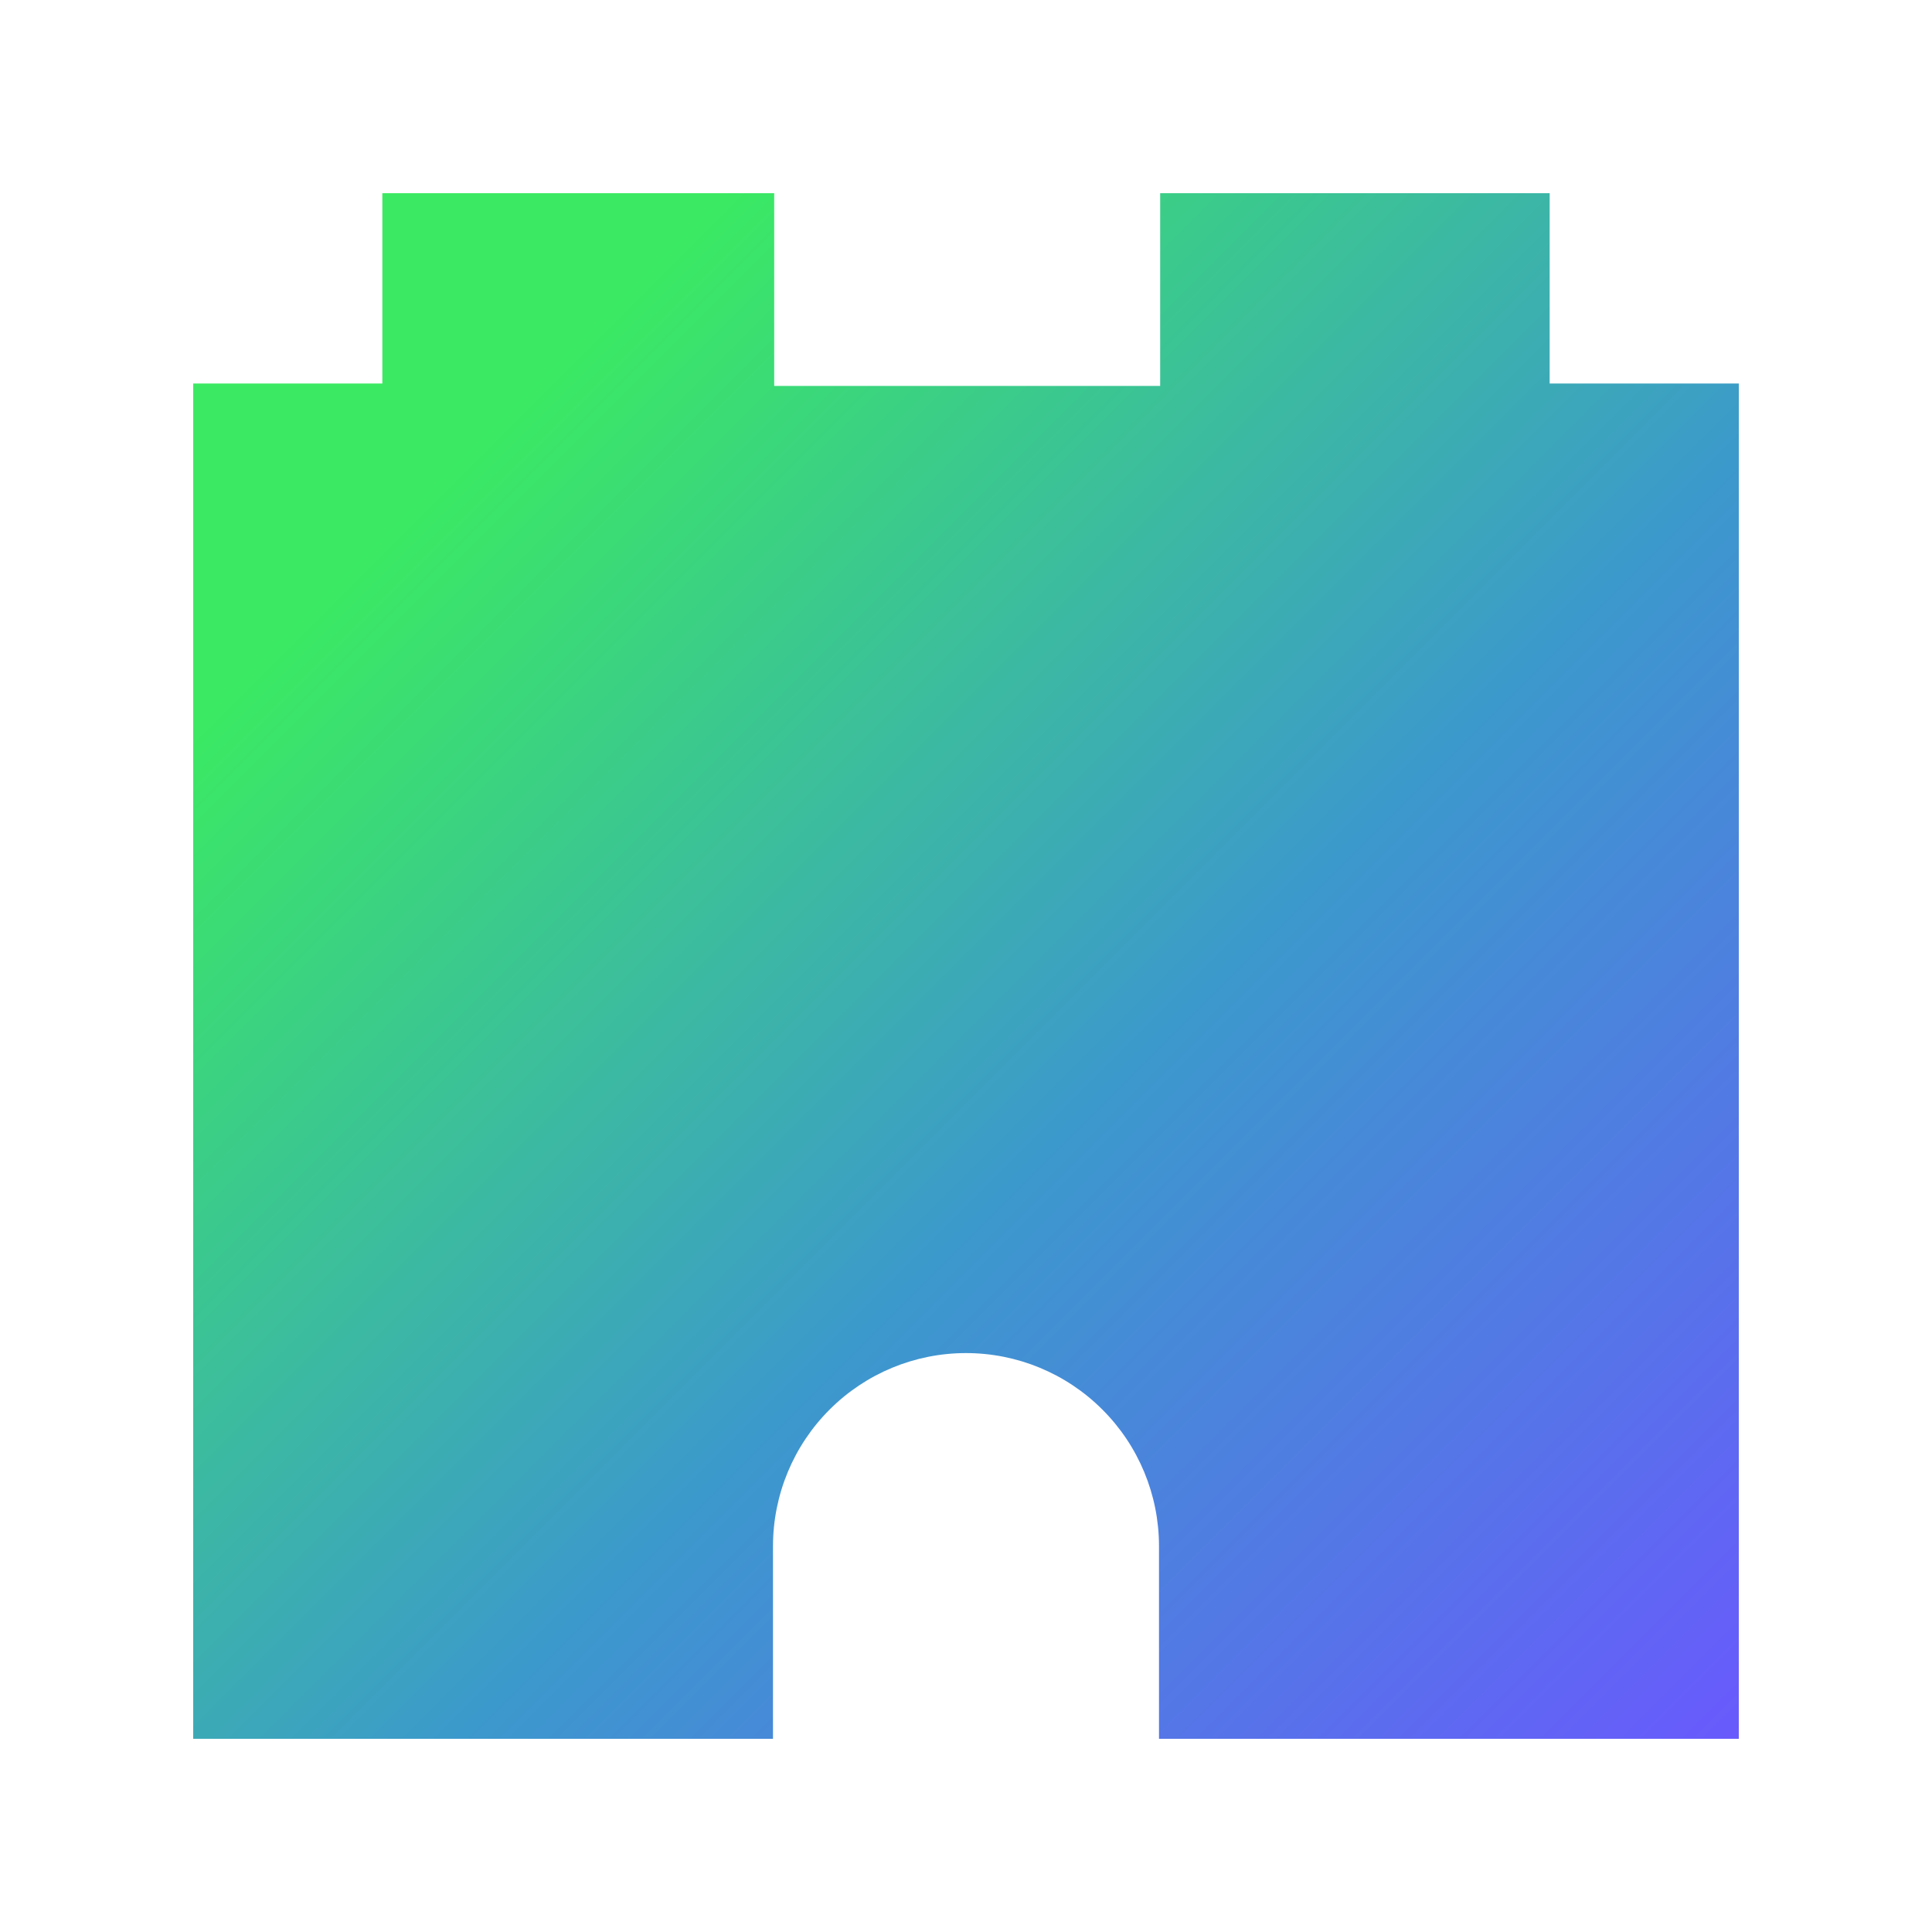
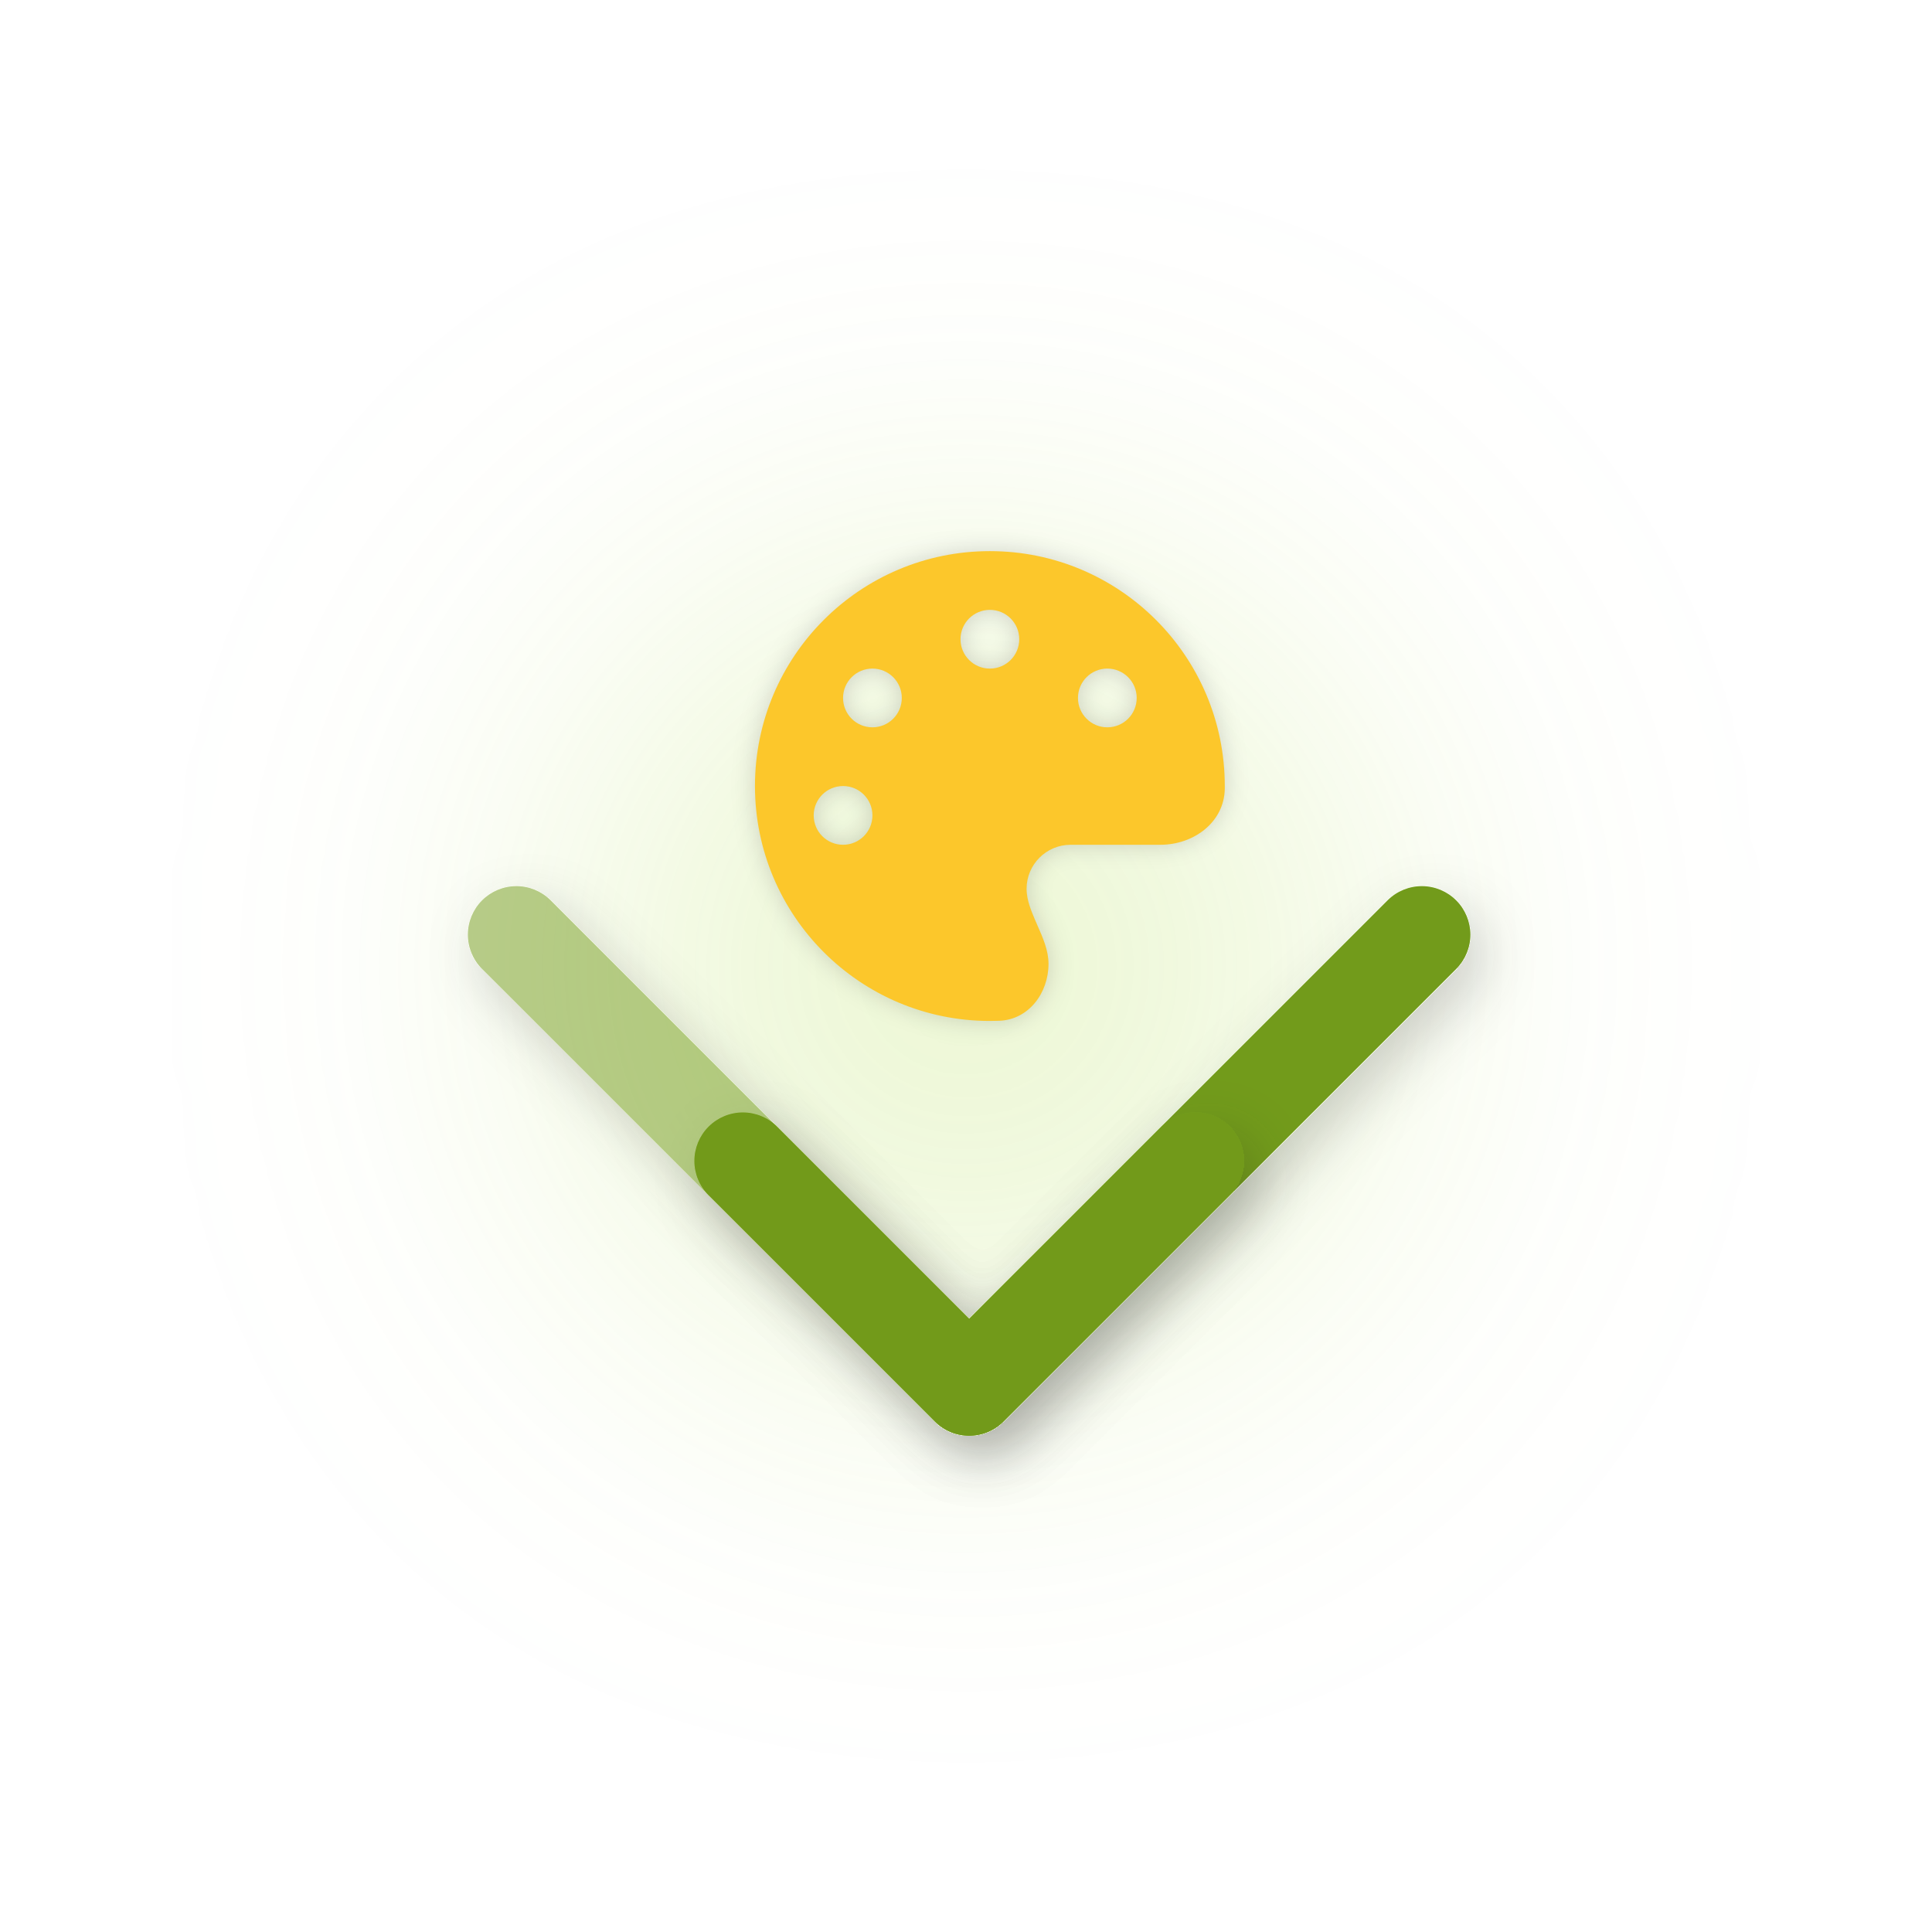
- <svg xmlns="http://www.w3.org/2000/svg" width="40" height="40" viewBox="0 0 40 40" fill="none">
-   <path d="M32.084 7.94V4H24.02V7.99H16.029V4H7.916V7.94H4V36H16.004V32.005C16.006 30.946 16.427 29.931 17.177 29.183C17.926 28.434 18.941 28.014 20 28.014C21.059 28.014 22.074 28.434 22.823 29.183C23.573 29.931 23.994 30.946 23.996 32.005V36H36V7.94H32.084Z" fill="url(#paint0_linear)" />
+ <svg xmlns="http://www.w3.org/2000/svg" width="512" height="512" fill="none" version="1.1" viewBox="0 0 291.31 291.31">
  <defs>
-     <linearGradient id="paint0_linear" x1="2.942" y1="4.9" x2="37.777" y2="39.734" gradientUnits="userSpaceOnUse">
-       <stop offset="0.159" stop-color="#3BEA62" />
-       <stop offset="0.54" stop-color="#3C99CC" />
-       <stop offset="0.937" stop-color="#6B57FF" />
-     </linearGradient>
+     <filter id="filter0_d_301_2" x="1.39" y="10.443" width="167.16" height="153.9" color-interpolation-filters="sRGB" filterUnits="userSpaceOnUse">
+       <feFlood flood-opacity="0" result="BackgroundImageFix" />
+       <feColorMatrix in="SourceAlpha" result="hardAlpha" values="0 0 0 0 0 0 0 0 0 0 0 0 0 0 0 0 0 0 127 0" />
+       <feOffset dx="2" dy="3" />
+       <feGaussianBlur stdDeviation="4" />
+       <feComposite in2="hardAlpha" operator="out" />
+       <feColorMatrix values="0 0 0 0 0.108 0 0 0 0 0.108 0 0 0 0 0.108 0 0 0 0.2 0" />
+       <feBlend in2="BackgroundImageFix" result="effect1_dropShadow_301_2" />
+       <feBlend in="SourceGraphic" in2="effect1_dropShadow_301_2" result="shape" />
+     </filter>
+     <filter id="filter2243" x="-.061" y="-.061" width="1.122" height="1.122" color-interpolation-filters="sRGB">
+       <feGaussianBlur stdDeviation="1.796" />
+     </filter>
+     <filter id="filter6506" x="-.706" y="-.706" width="2.412" height="2.412" color-interpolation-filters="sRGB">
+       <feGaussianBlur stdDeviation="35.33" />
+     </filter>
  </defs>
+   <g transform="translate(63.155 63.155)">
+     <circle cx="82.5" cy="82.5" r="60.046" fill="#9fd624" filter="url(#filter6506)" opacity=".206" stroke-width=".569" />
+     <path d="m121.52 55.365v0.374c-0.055 5.05-4.649 8.481-9.699 8.481h-13.545c-3.667 0-6.641 2.975-6.641 6.641 0 0.47 0.055 0.927 0.138 1.37 0.291 1.411 0.899 2.767 1.494 4.137 0.844 1.909 1.674 3.805 1.674 5.811 0 4.4-2.989 8.398-7.388 8.578-0.484 0.014-0.969 0.028-1.467 0.028-19.55 0-35.406-15.856-35.406-35.42 0-19.564 15.856-35.42 35.42-35.42 19.564 0 35.42 15.856 35.42 35.42zm-53.129 4.428c0-2.449-1.978-4.428-4.428-4.428-2.449 0-4.428 1.978-4.428 4.428 0 2.449 1.978 4.428 4.428 4.428 2.449 0 4.428-1.978 4.428-4.428zm0-13.282c2.449 0 4.428-1.978 4.428-4.428 0-2.449-1.978-4.428-4.428-4.428-2.449 0-4.428 1.978-4.428 4.428 0 2.449 1.978 4.428 4.428 4.428zm22.137-13.282c0-2.449-1.978-4.428-4.428-4.428-2.449 0-4.428 1.978-4.428 4.428 0 2.449 1.978 4.428 4.428 4.428 2.449 0 4.428-1.978 4.428-4.428zm13.282 13.282c2.449 0 4.428-1.978 4.428-4.428 0-2.449-1.978-4.428-4.428-4.428-2.449 0-4.427 1.978-4.427 4.428 0 2.449 1.978 4.428 4.427 4.428z" fill="#000" filter="url(#filter2243)" opacity=".161" stroke-width=".138" style="mix-blend-mode:normal" />
+     <path d="m82.987 153.34c-0.961 1e-3 -1.913-0.187-2.801-0.555s-1.695-0.908-2.373-1.588l-34.146-34.144c-1.366-1.373-2.132-3.232-2.129-5.169 0.003-1.937 0.773-3.795 2.143-5.164 1.37-1.37 3.227-2.141 5.164-2.144 1.937-2e-3 3.796 0.763 5.17 2.129l28.973 28.97 63.118-63.115c1.376-1.354 3.231-2.109 5.161-2.101 1.931 0.008 3.78 0.778 5.144 2.143 1.365 1.365 2.136 3.214 2.144 5.144 7e-3 1.93-0.748 3.785-2.102 5.161l-68.292 68.29c-0.679 0.681-1.485 1.22-2.373 1.588-0.888 0.368-1.839 0.556-2.8 0.555z" fill="#729b1b" filter="url(#filter0_d_301_2)" />
+     <path d="m82.957 153.34c0.961 1e-3 1.913-0.187 2.801-0.555s1.694-0.908 2.373-1.588l34.146-34.144c1.366-1.373 2.132-3.232 2.129-5.169-2e-3 -1.937-0.773-3.795-2.143-5.164-1.37-1.37-3.227-2.141-5.164-2.144-1.937-2e-3 -3.796 0.763-5.17 2.129l-28.973 28.97-63.118-63.115c-1.376-1.354-3.231-2.109-5.161-2.101-1.93 0.008-3.779 0.778-5.144 2.143-1.365 1.365-2.135 3.214-2.143 5.144s0.747 3.785 2.101 5.161l68.293 68.29c0.679 0.681 1.485 1.22 2.373 1.588 0.888 0.368 1.839 0.556 2.8 0.555z" fill="#729b1b" fill-opacity=".5" filter="url(#filter0_d_301_2)" />
+     <path d="m121.52 55.365v0.374c-0.055 5.05-4.649 8.481-9.699 8.481h-13.545c-3.667 0-6.641 2.975-6.641 6.641 0 0.47 0.055 0.927 0.138 1.37 0.291 1.411 0.899 2.767 1.494 4.137 0.844 1.909 1.674 3.805 1.674 5.811 0 4.4-2.989 8.398-7.388 8.578-0.484 0.014-0.969 0.028-1.467 0.028-19.55 0-35.406-15.856-35.406-35.42 0-19.564 15.856-35.42 35.42-35.42 19.564 0 35.42 15.856 35.42 35.42zm-53.129 4.428c0-2.449-1.978-4.428-4.428-4.428-2.449 0-4.428 1.978-4.428 4.428 0 2.449 1.978 4.428 4.428 4.428 2.449 0 4.428-1.978 4.428-4.428zm0-13.282c2.449 0 4.428-1.978 4.428-4.428 0-2.449-1.978-4.428-4.428-4.428-2.449 0-4.428 1.978-4.428 4.428 0 2.449 1.978 4.428 4.428 4.428zm22.137-13.282c0-2.449-1.978-4.428-4.428-4.428-2.449 0-4.428 1.978-4.428 4.428 0 2.449 1.978 4.428 4.428 4.428 2.449 0 4.428-1.978 4.428-4.428zm13.282 13.282c2.449 0 4.428-1.978 4.428-4.428 0-2.449-1.978-4.428-4.428-4.428-2.449 0-4.427 1.978-4.427 4.428 0 2.449 1.978 4.428 4.427 4.428z" fill="#fcc72b" stroke-width=".138" />
+   </g>
</svg>
